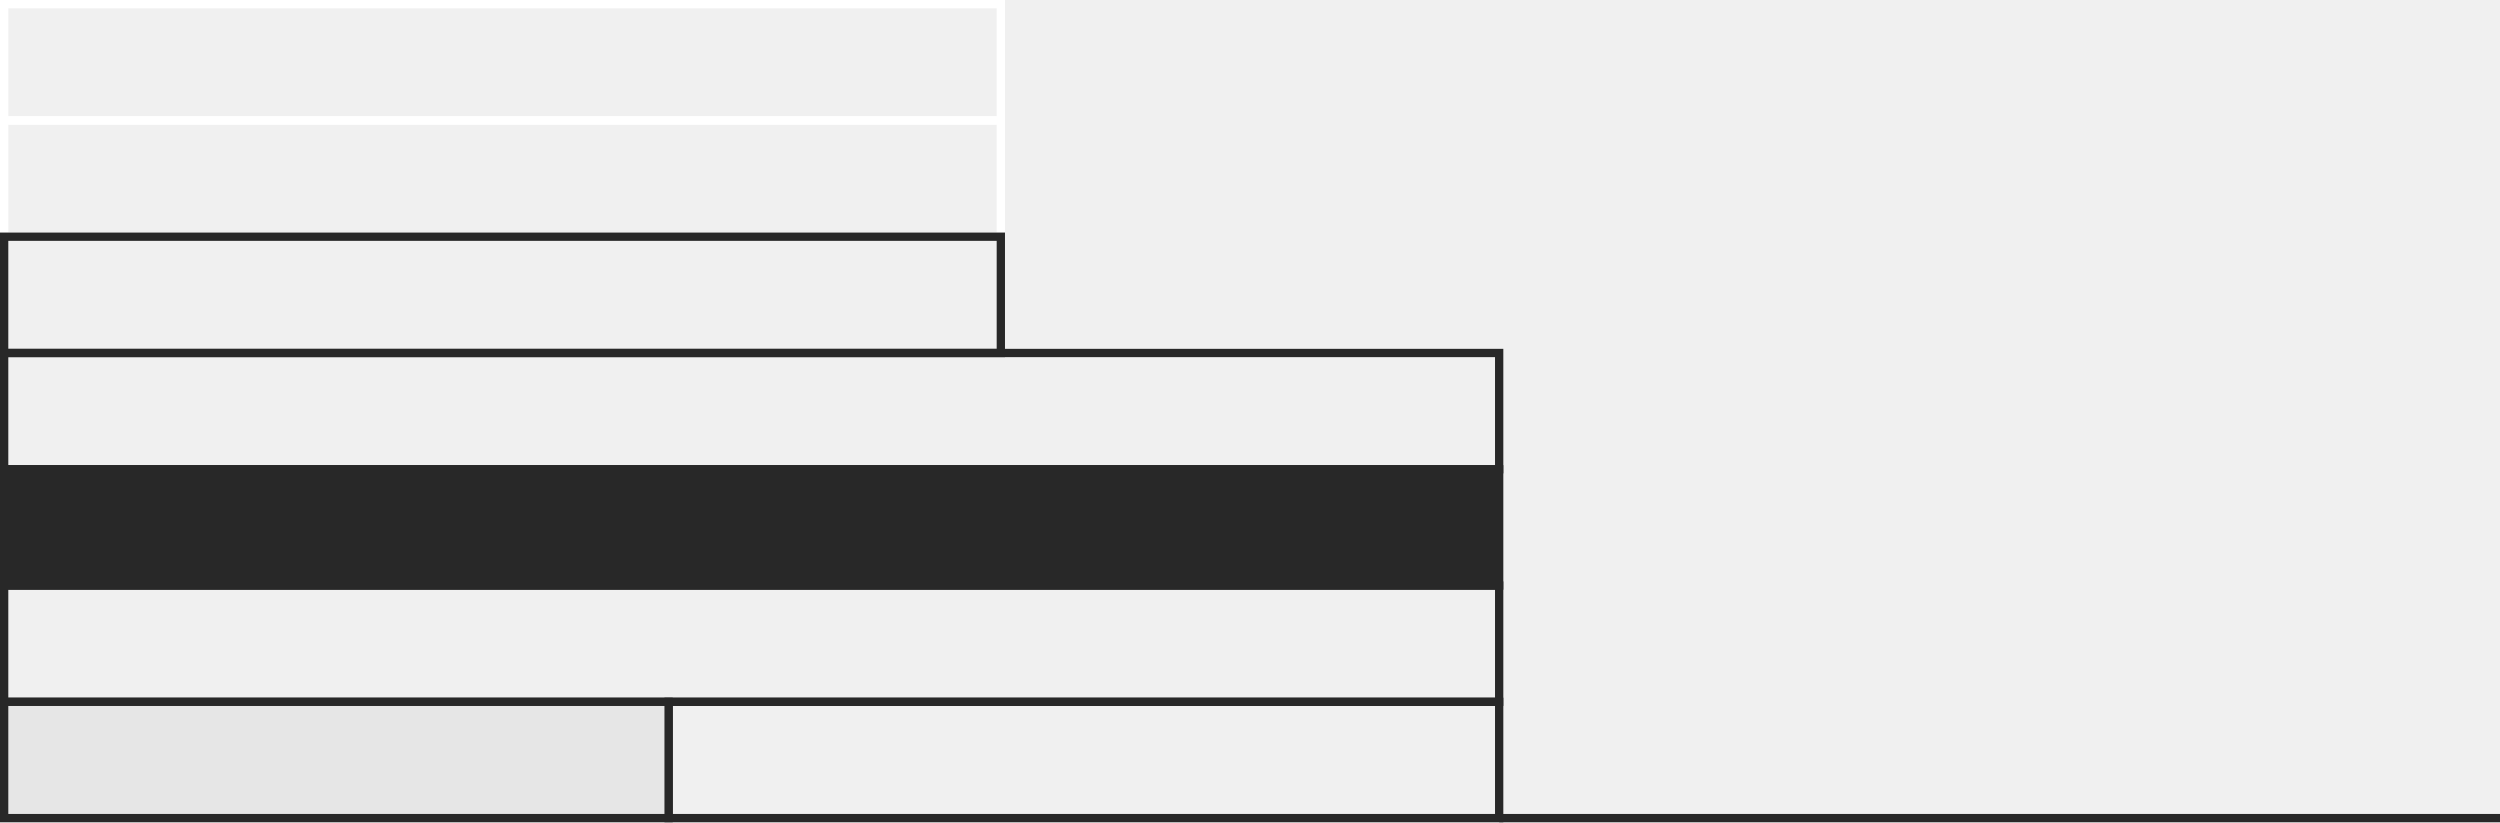
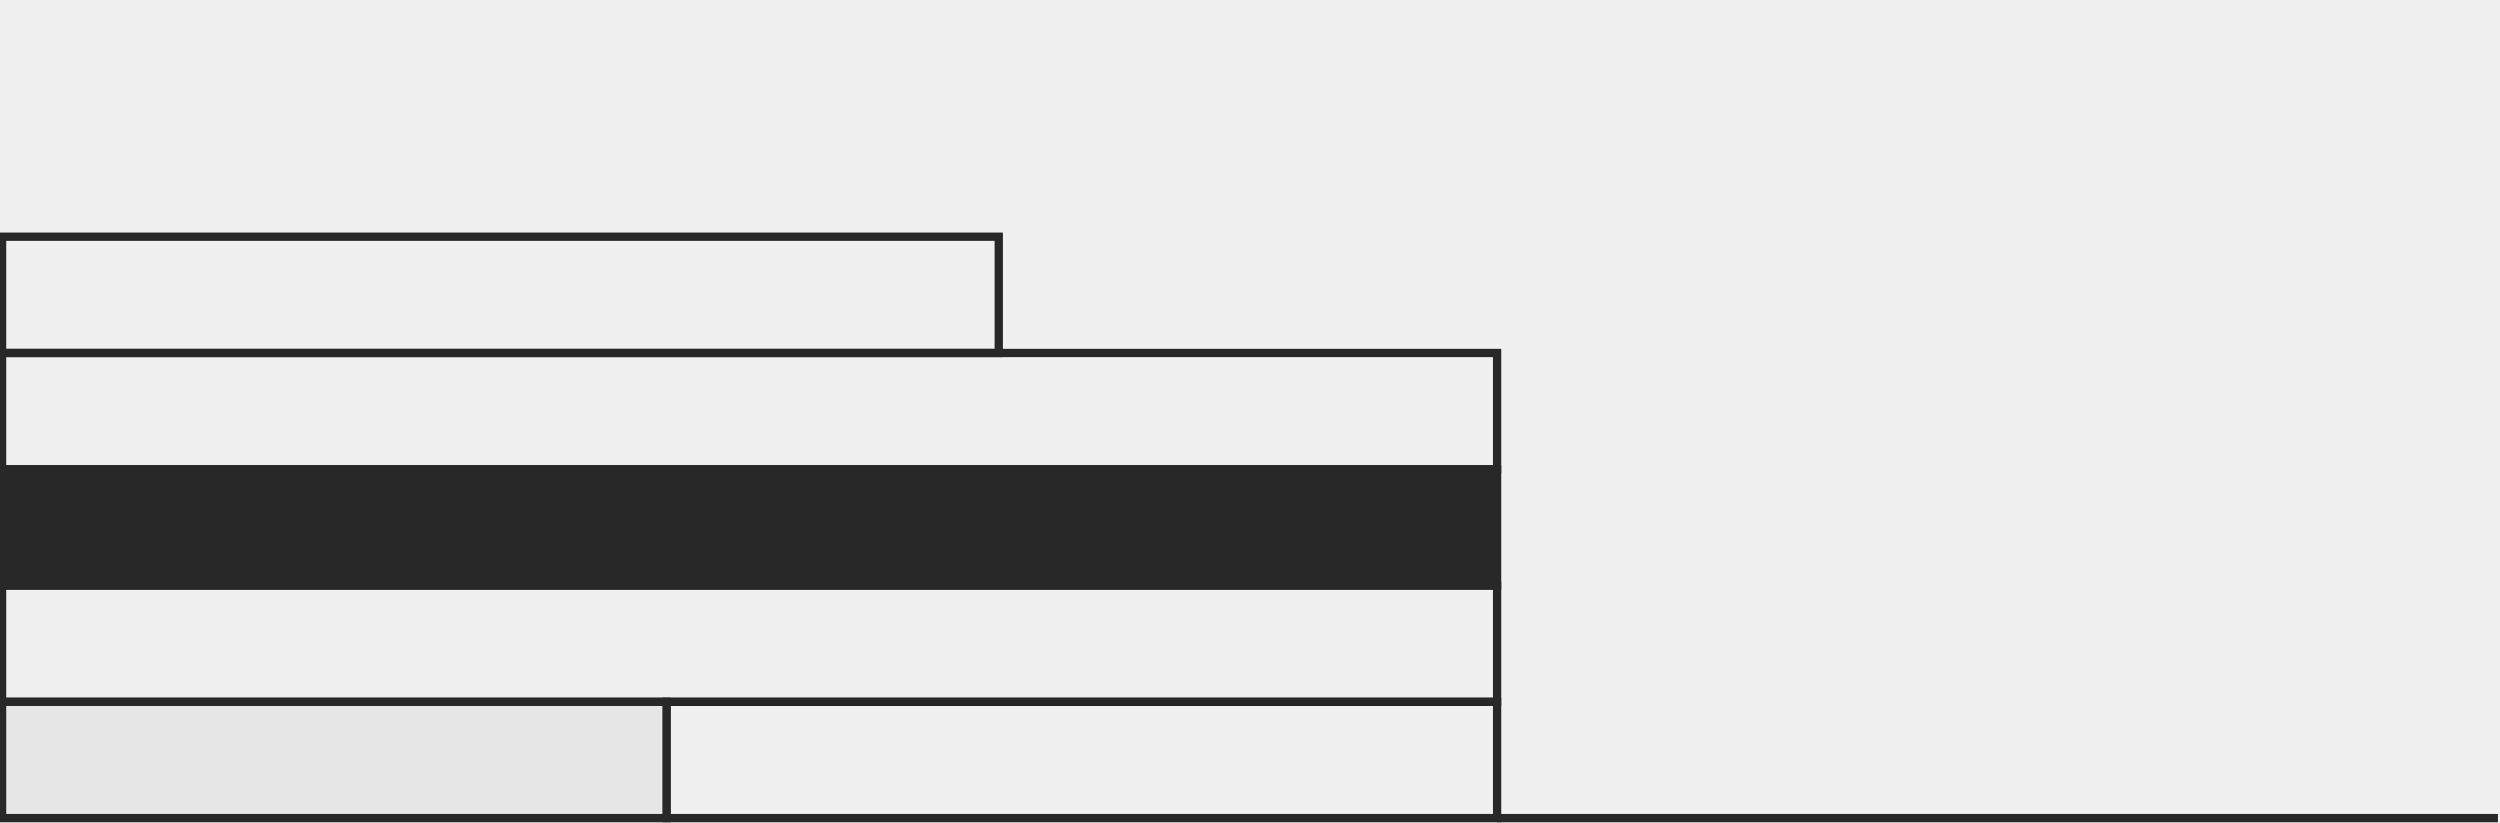
- <svg xmlns="http://www.w3.org/2000/svg" version="1.1" id="Layer_1" x="0px" y="0px" width="301px" height="99px" viewBox="-0.25 0 301 99" enable-background="new -0.25 0 301 99" xml:space="preserve">
+ <svg xmlns="http://www.w3.org/2000/svg" version="1.1" id="Layer_1" x="0px" y="0px" width="301px" height="99px" viewBox="0 0 301 99" enable-background="new 0 0 301 99" xml:space="preserve">
  <g>
-     <rect x="0.25" y="14.5" fill="none" stroke="#FFFFFF" stroke-miterlimit="10" width="120" height="14" />
-     <rect x="0.25" y="0.5" fill="none" stroke="#FFFFFF" stroke-miterlimit="10" width="120" height="14" />
+     <rect x="0.25" y="14.5" fill="none" width="120" height="14" />
+     <rect x="0.25" y="0.5" fill="none" width="120" height="14" />
    <rect x="0.25" y="28.5" fill="none" stroke="#282828" stroke-miterlimit="10" width="120" height="14" />
    <rect x="0.25" y="42.5" fill="none" stroke="#282828" stroke-miterlimit="10" width="180" height="14" />
    <rect x="0.25" y="56.5" fill="#282828" stroke="#282828" stroke-miterlimit="10" width="180" height="14" />
    <rect x="0.25" y="70.5" fill="none" stroke="#282828" stroke-miterlimit="10" width="180" height="14" />
    <rect x="80.25" y="84.5" fill="none" stroke="#282828" stroke-miterlimit="10" width="100" height="14" />
    <line fill="none" stroke="#282828" stroke-miterlimit="10" x1="300.75" y1="98.5" x2="180.25" y2="98.5" />
  </g>
  <rect x="0.25" y="84.5" fill="#E6E6E6" stroke="#282828" stroke-miterlimit="10" width="80" height="14" />
</svg>
